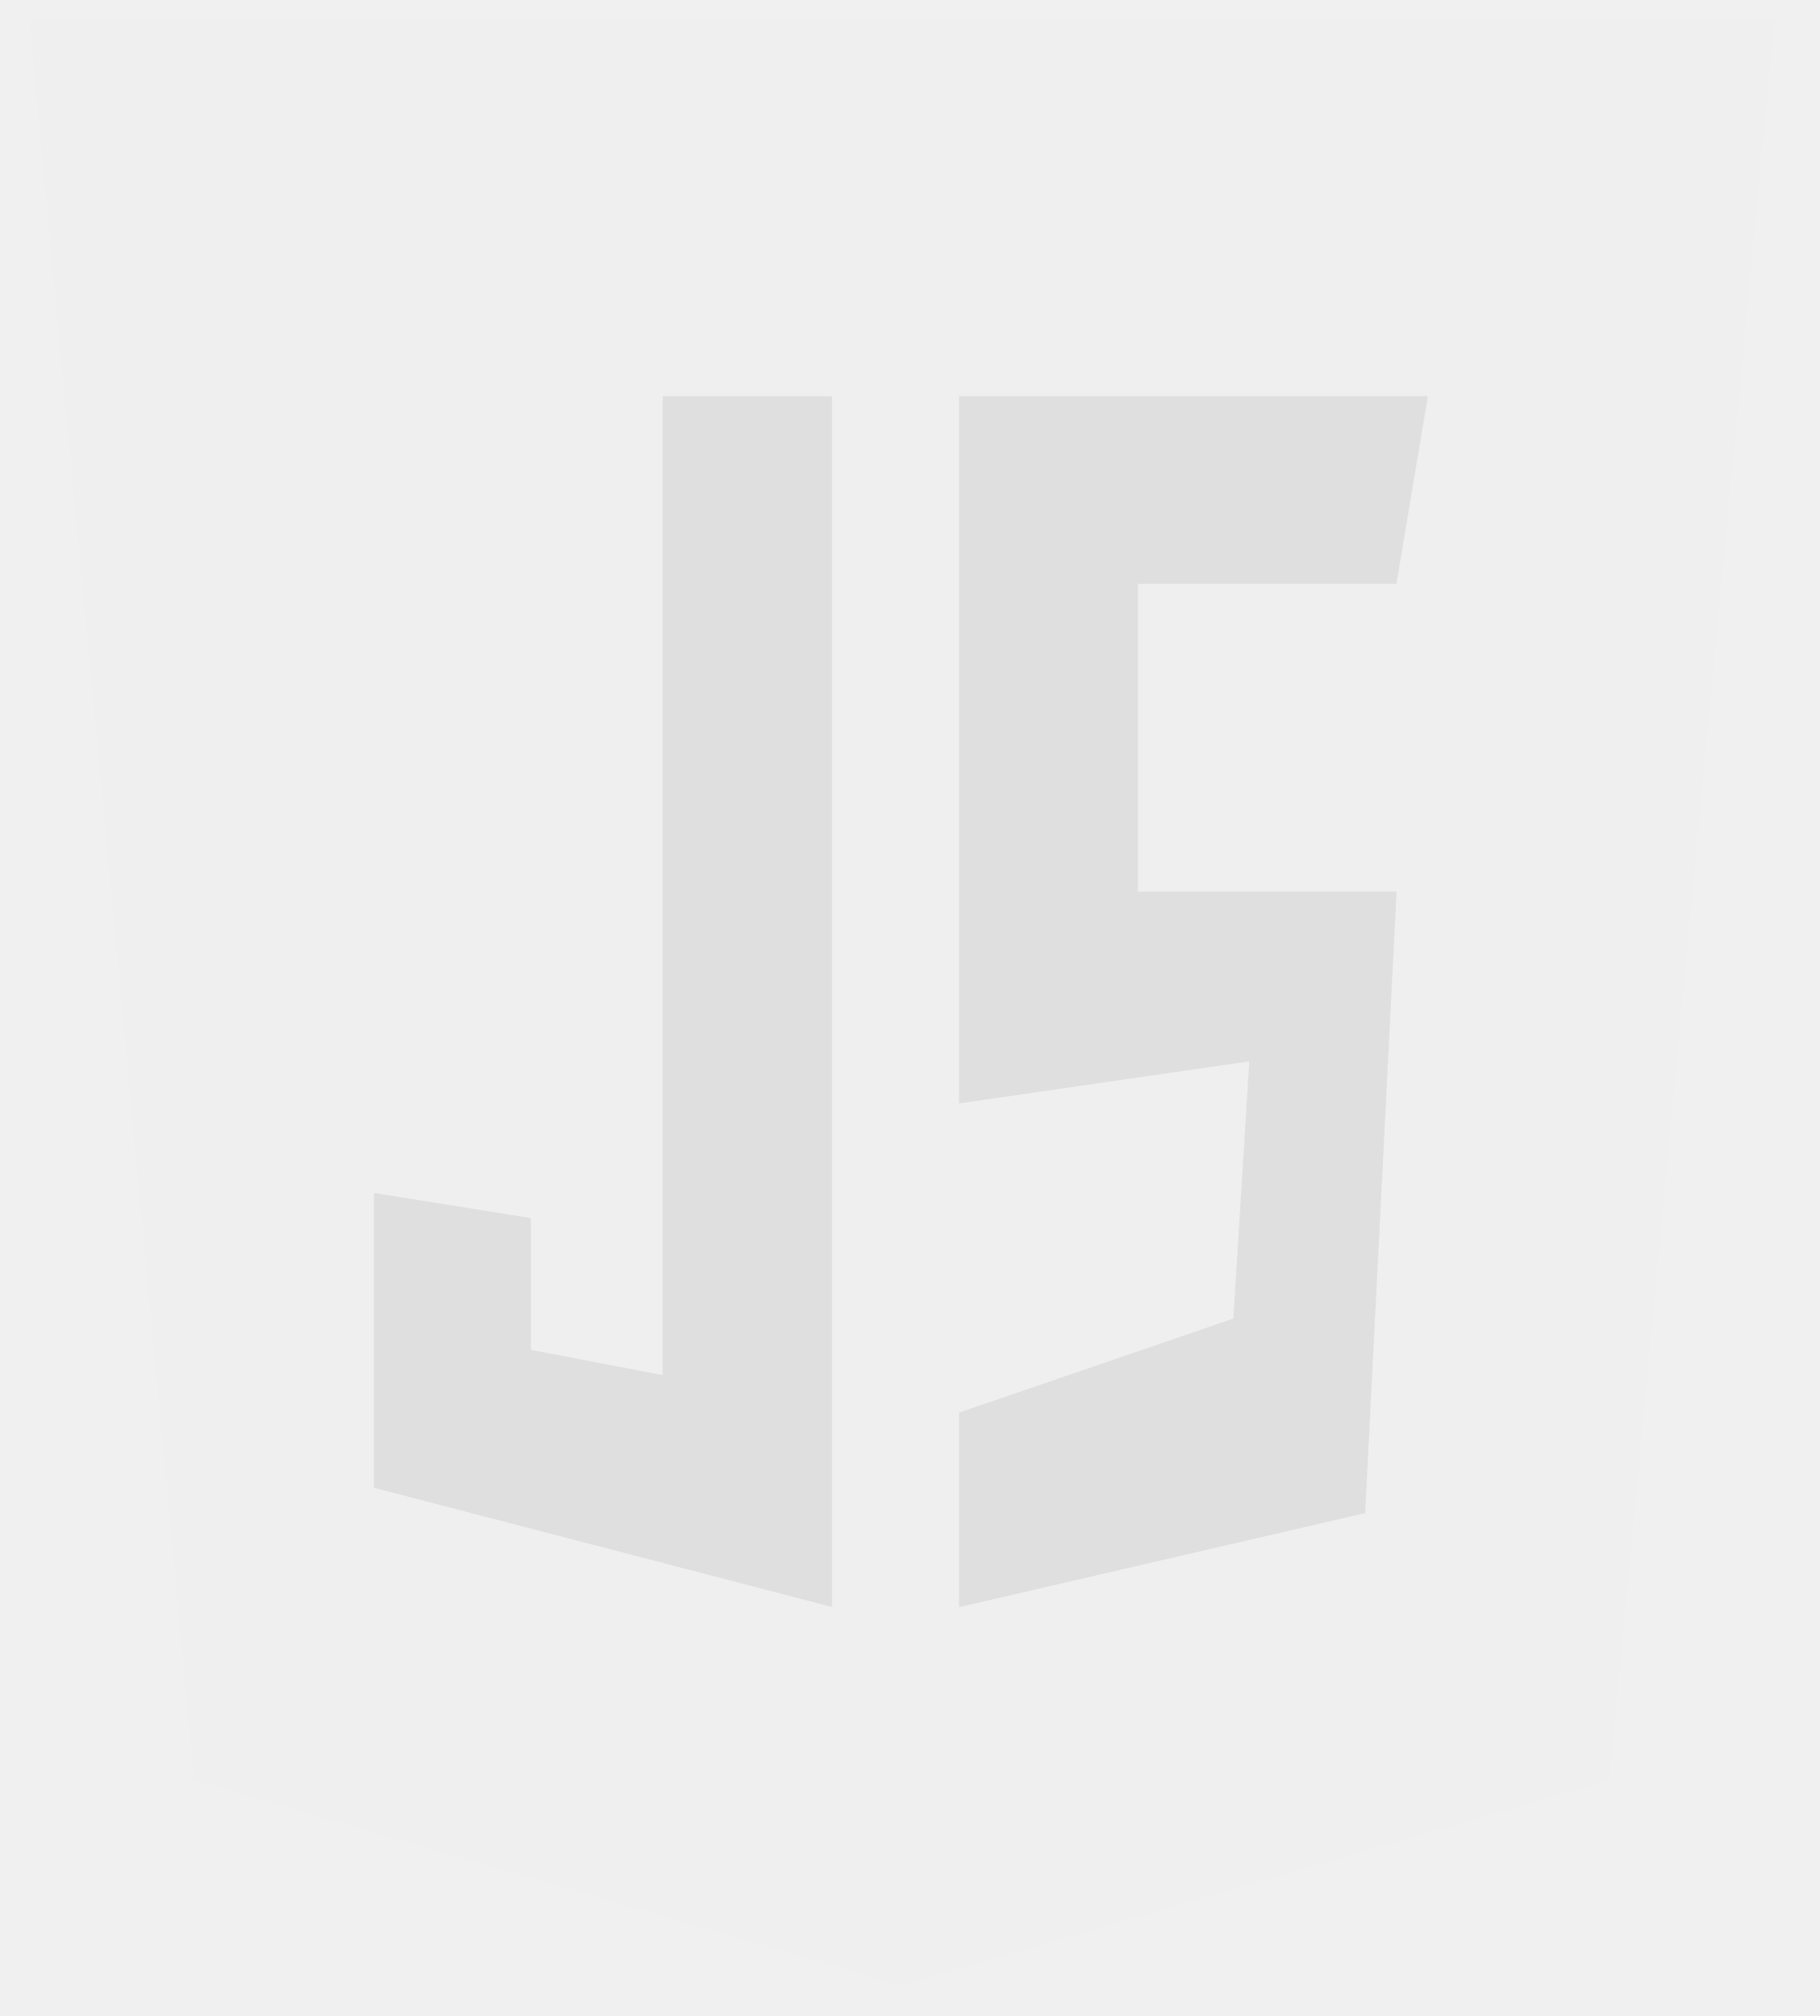
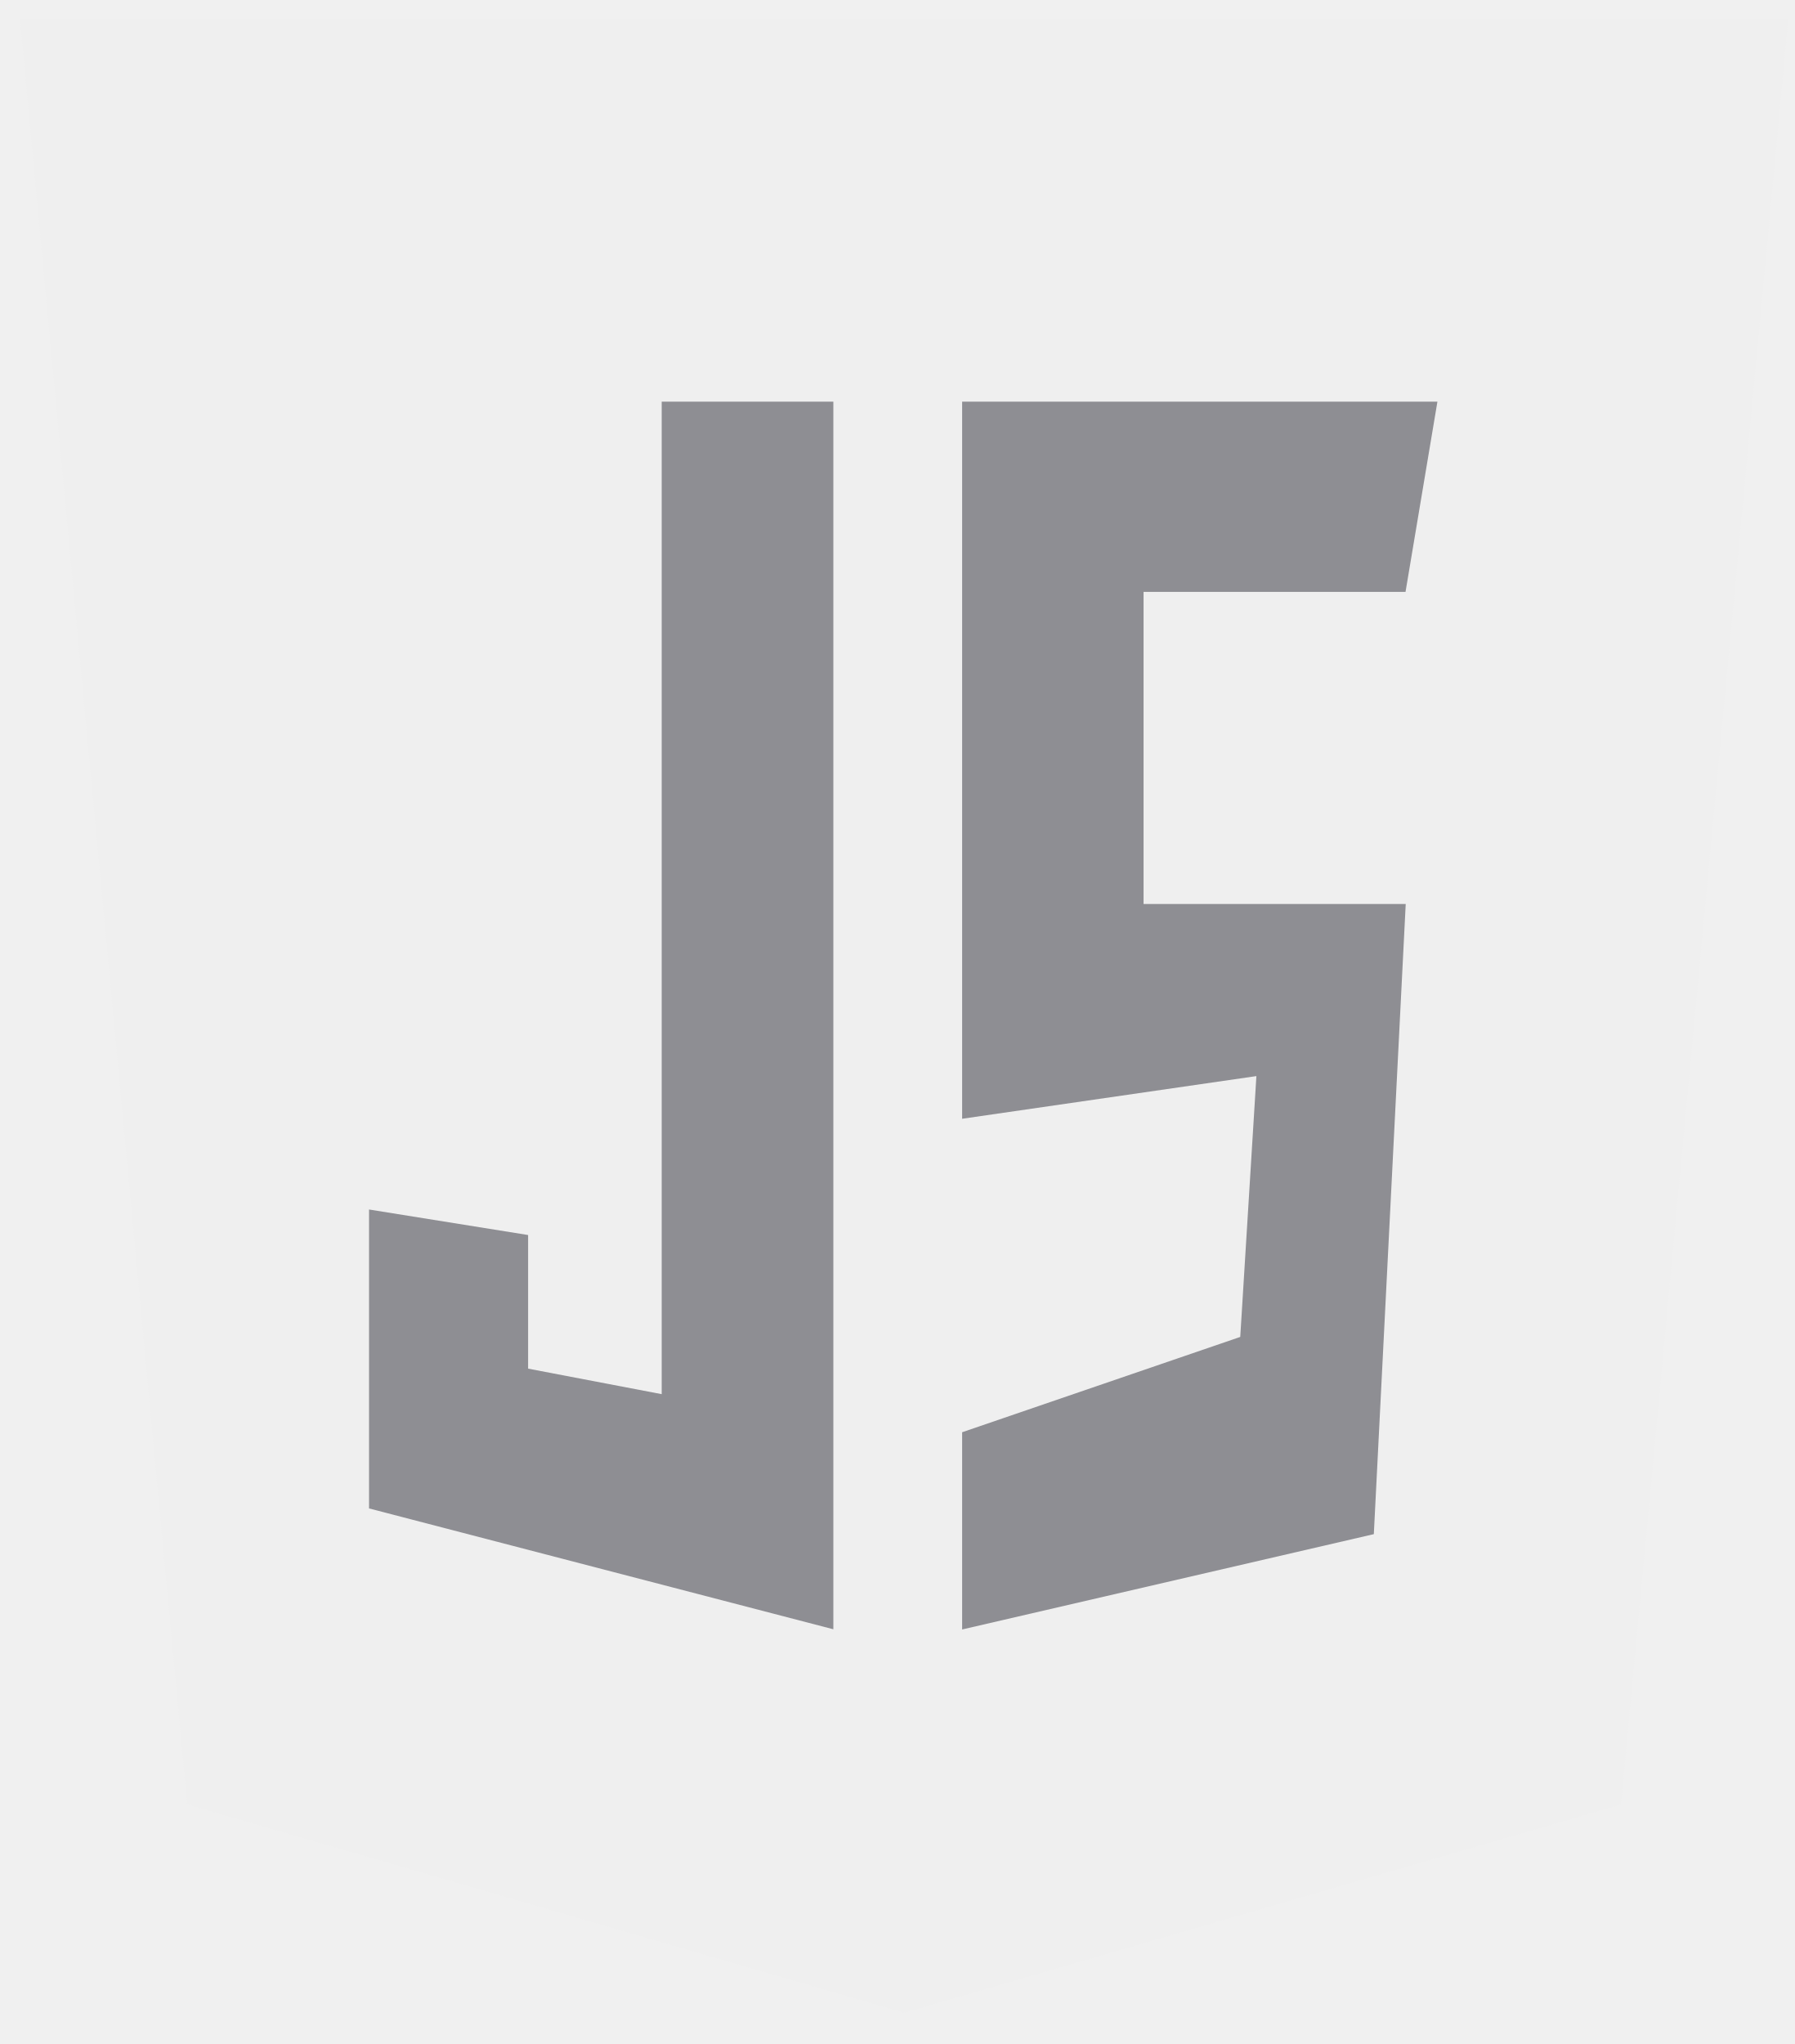
- <svg xmlns="http://www.w3.org/2000/svg" width="37" height="41" viewBox="0 0 37 41" fill="none">
-   <g clip-path="url(#clip0_1826_3245)">
-     <path d="M36.08 0.373L32.724 36.193L18.34 40.373L3.956 36.193L0.6 0.373H36.08Z" fill="#D9D9D9" fill-opacity="0.05" />
-     <path d="M19.504 8.057H29.04L28.4 11.873H23.144V18.133H28.404L27.764 30.773L19.504 32.685V28.729L25.084 26.817L25.408 21.585L19.504 22.441V8.057Z" fill="#D9D9D9" fill-opacity="0.75" />
-     <path d="M16.92 8.057H13.476V27.965L10.796 27.453V24.773L7.604 24.261V30.257L16.92 32.681V8.057Z" fill="#D9D9D9" fill-opacity="0.75" />
+ <svg xmlns="http://www.w3.org/2000/svg" width="36" height="41" viewBox="0 0 36 41" fill="none">
+   <g clip-path="url(#clip0_2273_754)">
+     <path d="M35.88 0.373L32.524 36.193L18.14 40.373L3.756 36.193L0.4 0.373H35.88Z" fill="#D9D9D9" fill-opacity="0.02" />
+     <path d="M19.304 8.057H28.84L28.2 11.873H22.944V18.133H28.204L27.564 30.773L19.304 32.685V28.729L24.884 26.817L25.208 21.585L19.304 22.441V8.057Z" fill="#8E8E93" />
+     <path d="M16.72 8.057H13.276V27.965L10.596 27.453V24.773L7.404 24.261V30.257L16.72 32.681V8.057Z" fill="#8E8E93" />
  </g>
  <defs>
-     <clipPath id="clip0_1826_3245">
-       <rect width="35.48" height="40" fill="white" transform="translate(0.600006 0.373047)" />
+     <clipPath id="clip0_2273_754">
+       <rect width="35.48" height="40" fill="white" transform="translate(0.399902 0.373047)" />
    </clipPath>
  </defs>
</svg>
